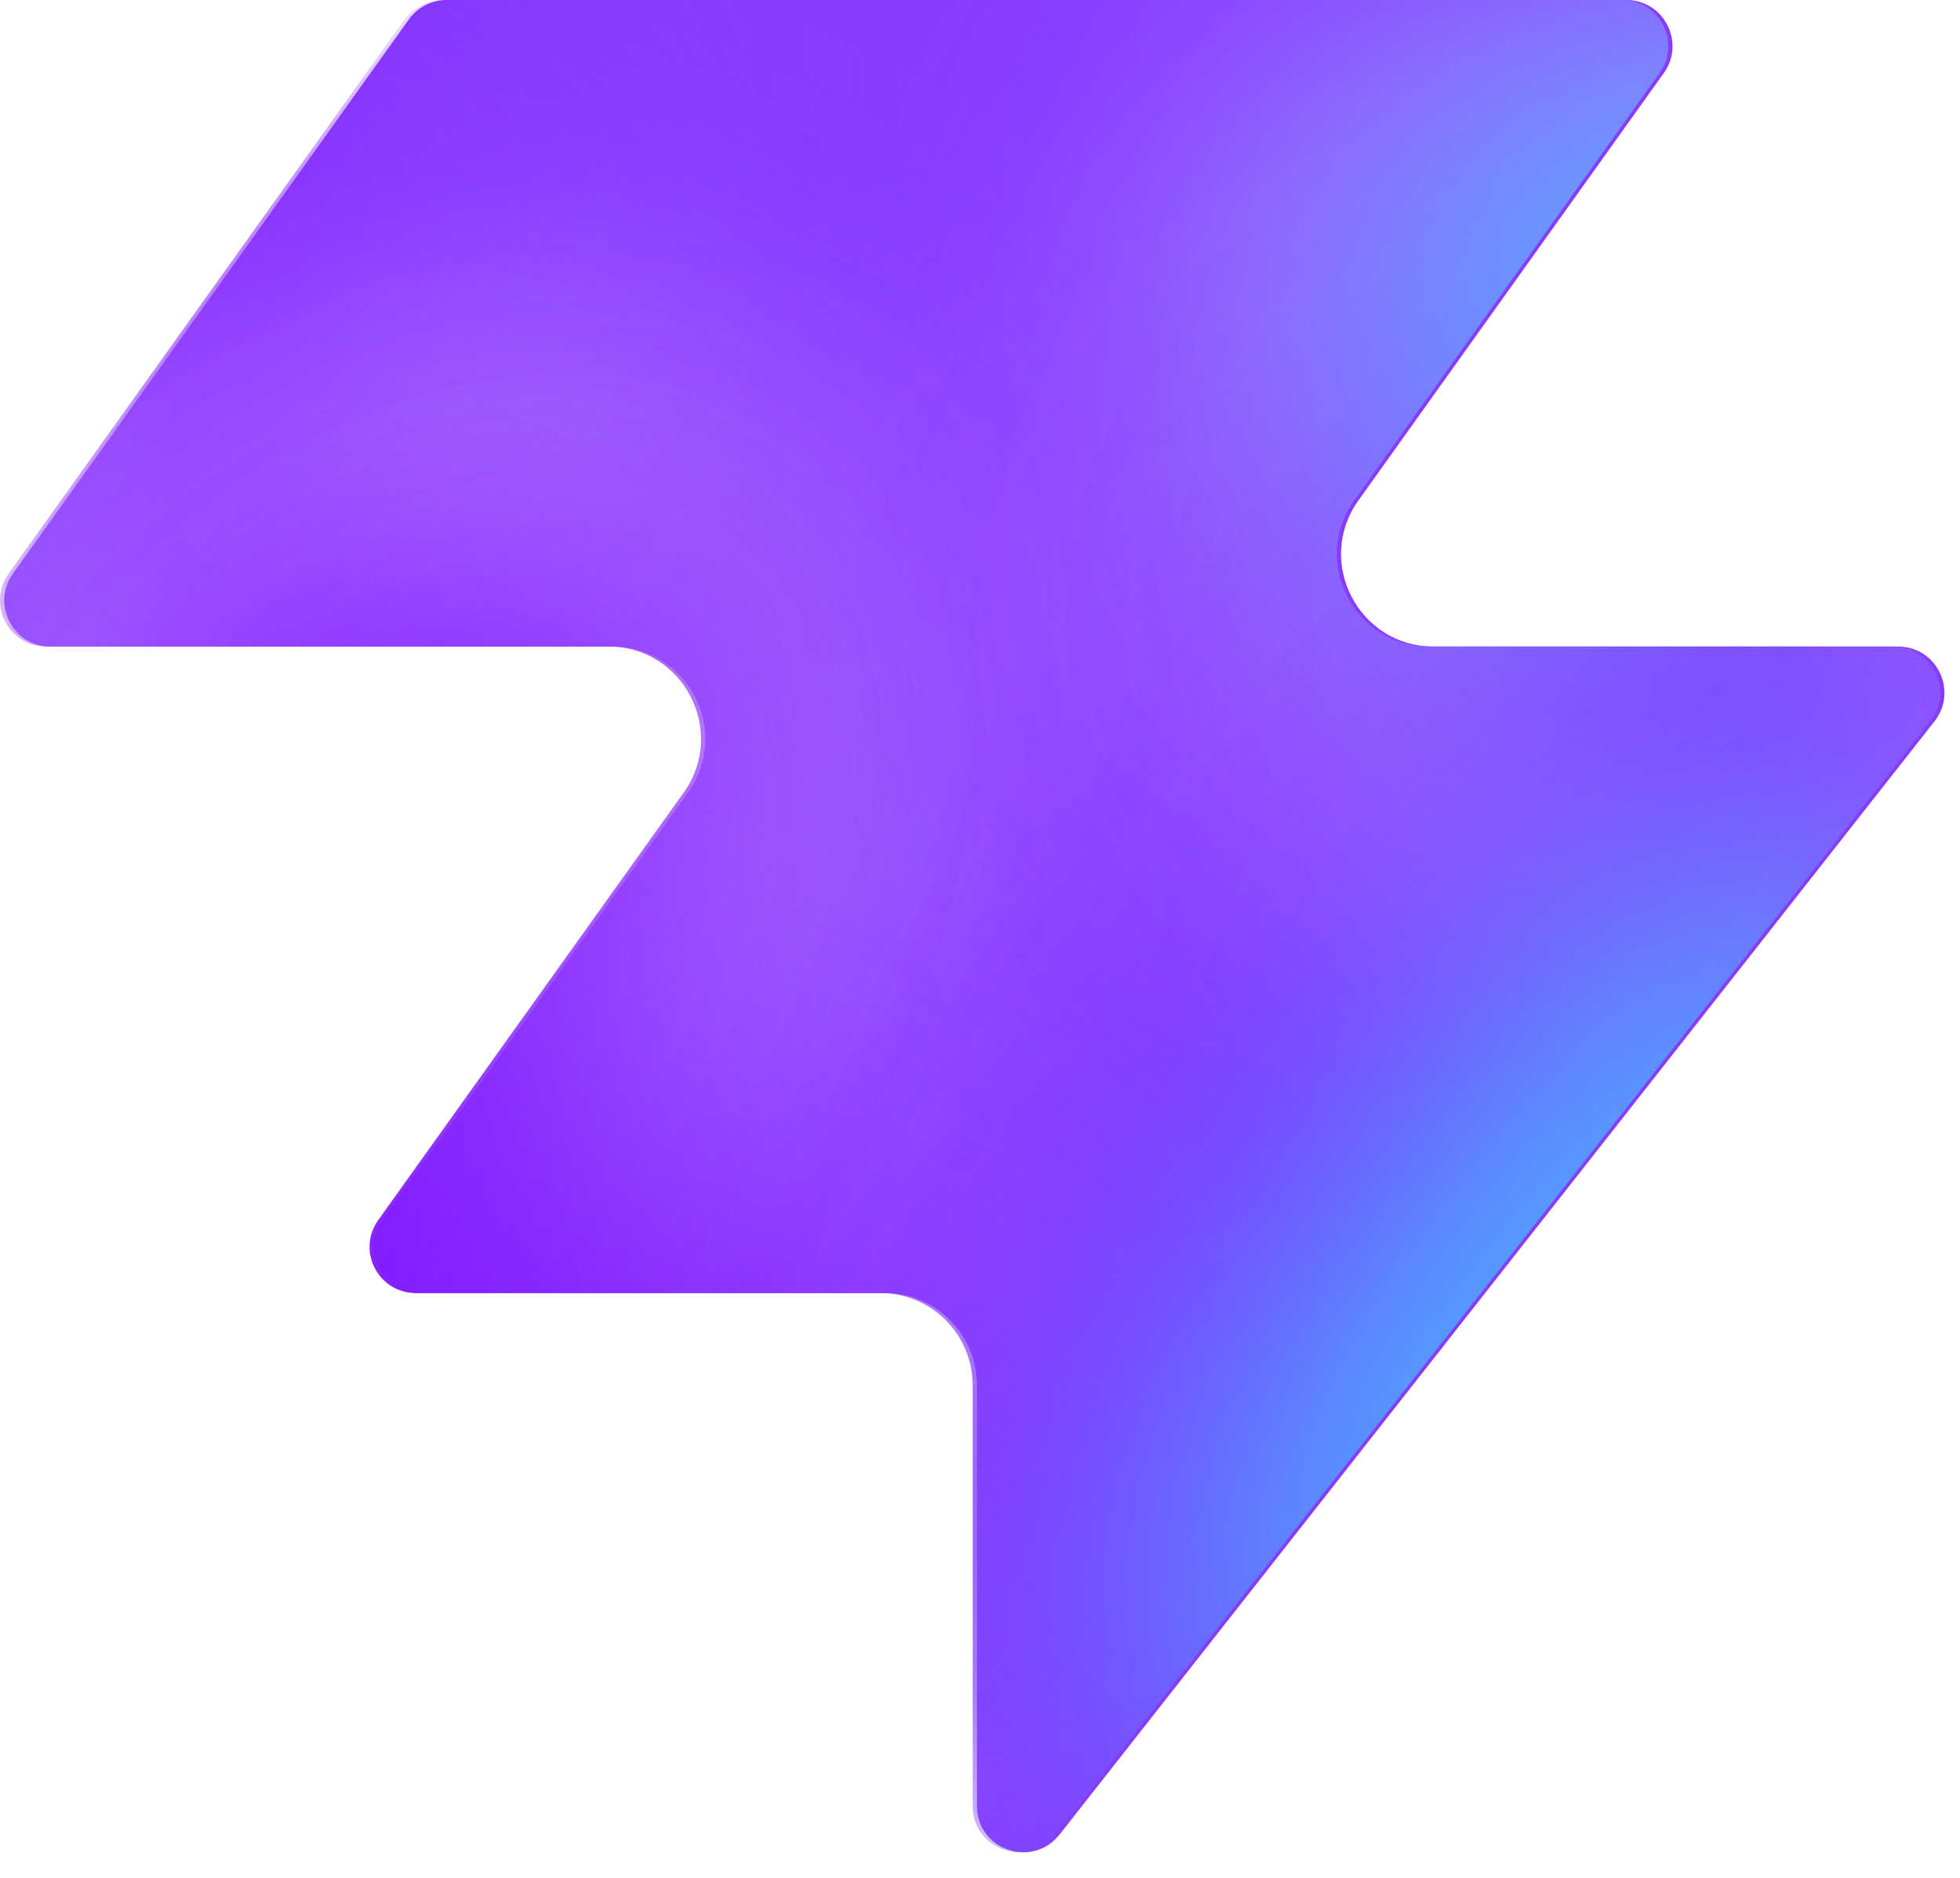
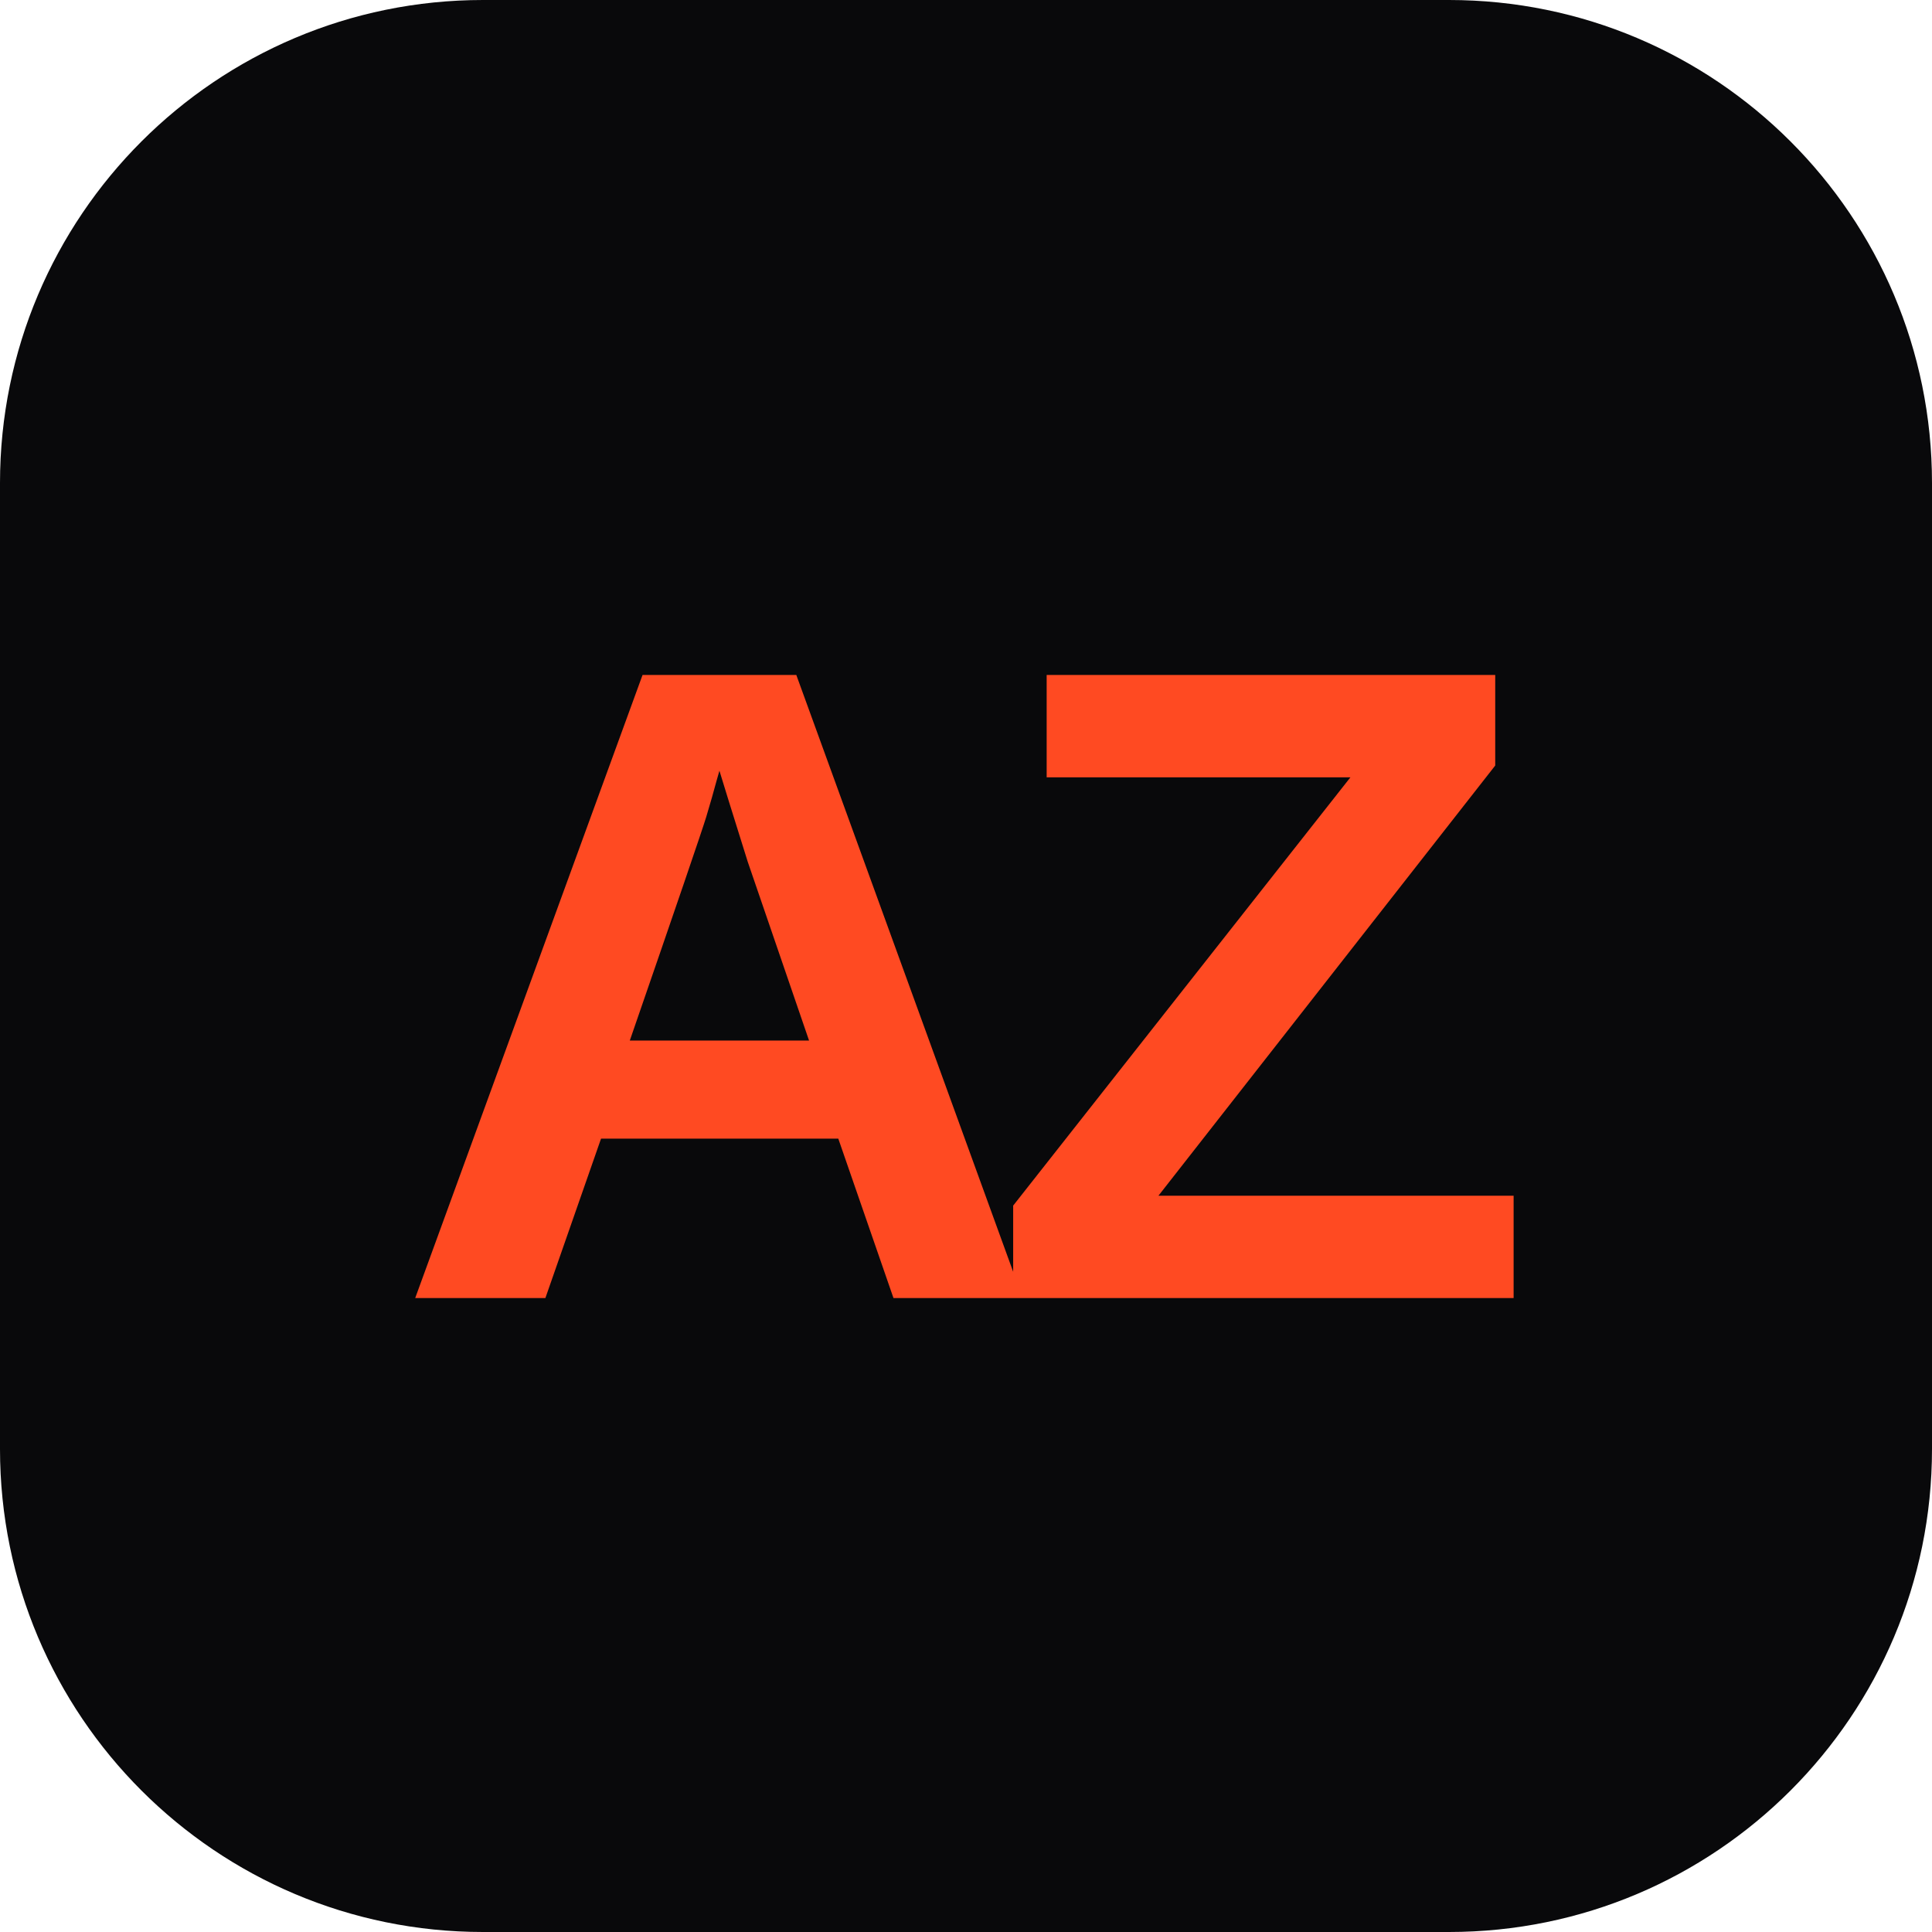
- <svg xmlns="http://www.w3.org/2000/svg" width="48" height="46" fill="none" viewBox="0 0 48 46">
-   <path fill="#863bff" d="M25.946 44.938c-.664.845-2.021.375-2.021-.698V33.937a2.26 2.26 0 0 0-2.262-2.262H10.287c-.92 0-1.456-1.04-.92-1.788l7.48-10.471c1.07-1.497 0-3.578-1.842-3.578H1.237c-.92 0-1.456-1.04-.92-1.788L10.013.474c.214-.297.556-.474.92-.474h28.894c.92 0 1.456 1.04.92 1.788l-7.48 10.471c-1.07 1.498 0 3.579 1.842 3.579h11.377c.943 0 1.473 1.088.89 1.83L25.947 44.94z" style="fill:#863bff;fill:color(display-p3 .525 .23 1);fill-opacity:1" />
-   <mask id="a" width="48" height="46" x="0" y="0" maskUnits="userSpaceOnUse" style="mask-type:alpha">
-     <path fill="#000" d="M25.842 44.938c-.664.844-2.021.375-2.021-.698V33.937a2.26 2.26 0 0 0-2.262-2.262H10.183c-.92 0-1.456-1.04-.92-1.788l7.48-10.471c1.07-1.498 0-3.579-1.842-3.579H1.133c-.92 0-1.456-1.04-.92-1.787L9.91.473c.214-.297.556-.474.92-.474h28.894c.92 0 1.456 1.04.92 1.788l-7.48 10.471c-1.07 1.498 0 3.578 1.842 3.578h11.377c.943 0 1.473 1.088.89 1.832L25.843 44.94z" style="fill:#000;fill-opacity:1" />
-   </mask>
-   <g mask="url(#a)">
-     <g filter="url(#b)">
-       <ellipse cx="5.508" cy="14.704" fill="#ede6ff" rx="5.508" ry="14.704" style="fill:#ede6ff;fill:color(display-p3 .927 .903 1);fill-opacity:1" transform="matrix(.00324 1 1 -.00324 -4.47 31.516)" />
-     </g>
-     <g filter="url(#c)">
-       <ellipse cx="10.399" cy="29.851" fill="#ede6ff" rx="10.399" ry="29.851" style="fill:#ede6ff;fill:color(display-p3 .927 .903 1);fill-opacity:1" transform="matrix(.00324 1 1 -.00324 -39.328 7.883)" />
-     </g>
-     <g filter="url(#d)">
-       <ellipse cx="5.508" cy="30.487" fill="#7e14ff" rx="5.508" ry="30.487" style="fill:#7e14ff;fill:color(display-p3 .492 .077 1);fill-opacity:1" transform="rotate(89.814 -25.913 -14.639)scale(1 -1)" />
-     </g>
-     <g filter="url(#e)">
-       <ellipse cx="5.508" cy="30.599" fill="#7e14ff" rx="5.508" ry="30.599" style="fill:#7e14ff;fill:color(display-p3 .492 .077 1);fill-opacity:1" transform="rotate(89.814 -32.644 -3.334)scale(1 -1)" />
-     </g>
-     <g filter="url(#f)">
-       <ellipse cx="5.508" cy="30.599" fill="#7e14ff" rx="5.508" ry="30.599" style="fill:#7e14ff;fill:color(display-p3 .492 .077 1);fill-opacity:1" transform="matrix(.00324 1 1 -.00324 -34.34 30.47)" />
-     </g>
-     <g filter="url(#g)">
-       <ellipse cx="14.072" cy="22.078" fill="#ede6ff" rx="14.072" ry="22.078" style="fill:#ede6ff;fill:color(display-p3 .927 .903 1);fill-opacity:1" transform="rotate(93.35 24.506 48.493)scale(-1 1)" />
-     </g>
-     <g filter="url(#h)">
-       <ellipse cx="3.47" cy="21.501" fill="#7e14ff" rx="3.47" ry="21.501" style="fill:#7e14ff;fill:color(display-p3 .492 .077 1);fill-opacity:1" transform="rotate(89.009 28.708 47.59)scale(-1 1)" />
-     </g>
-     <g filter="url(#i)">
-       <ellipse cx="3.47" cy="21.501" fill="#7e14ff" rx="3.47" ry="21.501" style="fill:#7e14ff;fill:color(display-p3 .492 .077 1);fill-opacity:1" transform="rotate(89.009 28.708 47.59)scale(-1 1)" />
-     </g>
-     <g filter="url(#j)">
-       <ellipse cx=".387" cy="8.972" fill="#7e14ff" rx="4.407" ry="29.108" style="fill:#7e14ff;fill:color(display-p3 .492 .077 1);fill-opacity:1" transform="rotate(39.51 .387 8.972)" />
-     </g>
-     <g filter="url(#k)">
-       <ellipse cx="47.523" cy="-6.092" fill="#7e14ff" rx="4.407" ry="29.108" style="fill:#7e14ff;fill:color(display-p3 .492 .077 1);fill-opacity:1" transform="rotate(37.892 47.523 -6.092)" />
-     </g>
-     <g filter="url(#l)">
-       <ellipse cx="41.412" cy="6.333" fill="#47bfff" rx="5.971" ry="9.665" style="fill:#47bfff;fill:color(display-p3 .28 .748 1);fill-opacity:1" transform="rotate(37.892 41.412 6.333)" />
-     </g>
-     <g filter="url(#m)">
-       <ellipse cx="-1.879" cy="38.332" fill="#7e14ff" rx="4.407" ry="29.108" style="fill:#7e14ff;fill:color(display-p3 .492 .077 1);fill-opacity:1" transform="rotate(37.892 -1.88 38.332)" />
-     </g>
-     <g filter="url(#n)">
-       <ellipse cx="-1.879" cy="38.332" fill="#7e14ff" rx="4.407" ry="29.108" style="fill:#7e14ff;fill:color(display-p3 .492 .077 1);fill-opacity:1" transform="rotate(37.892 -1.88 38.332)" />
-     </g>
-     <g filter="url(#o)">
-       <ellipse cx="35.651" cy="29.907" fill="#7e14ff" rx="4.407" ry="29.108" style="fill:#7e14ff;fill:color(display-p3 .492 .077 1);fill-opacity:1" transform="rotate(37.892 35.651 29.907)" />
-     </g>
-     <g filter="url(#p)">
-       <ellipse cx="38.418" cy="32.4" fill="#47bfff" rx="5.971" ry="15.297" style="fill:#47bfff;fill:color(display-p3 .28 .748 1);fill-opacity:1" transform="rotate(37.892 38.418 32.4)" />
-     </g>
-   </g>
-   <defs>
-     <filter id="b" width="60.045" height="41.654" x="-19.77" y="16.149" color-interpolation-filters="sRGB" filterUnits="userSpaceOnUse">
-       <feFlood flood-opacity="0" result="BackgroundImageFix" />
-       <feBlend in="SourceGraphic" in2="BackgroundImageFix" result="shape" />
-       <feGaussianBlur result="effect1_foregroundBlur_2002_17158" stdDeviation="7.659" />
-     </filter>
-     <filter id="c" width="90.34" height="51.437" x="-54.613" y="-7.533" color-interpolation-filters="sRGB" filterUnits="userSpaceOnUse">
-       <feFlood flood-opacity="0" result="BackgroundImageFix" />
-       <feBlend in="SourceGraphic" in2="BackgroundImageFix" result="shape" />
-       <feGaussianBlur result="effect1_foregroundBlur_2002_17158" stdDeviation="7.659" />
-     </filter>
-     <filter id="d" width="79.355" height="29.4" x="-49.64" y="2.03" color-interpolation-filters="sRGB" filterUnits="userSpaceOnUse">
-       <feFlood flood-opacity="0" result="BackgroundImageFix" />
-       <feBlend in="SourceGraphic" in2="BackgroundImageFix" result="shape" />
-       <feGaussianBlur result="effect1_foregroundBlur_2002_17158" stdDeviation="4.596" />
-     </filter>
-     <filter id="e" width="79.579" height="29.4" x="-45.045" y="20.029" color-interpolation-filters="sRGB" filterUnits="userSpaceOnUse">
-       <feFlood flood-opacity="0" result="BackgroundImageFix" />
-       <feBlend in="SourceGraphic" in2="BackgroundImageFix" result="shape" />
-       <feGaussianBlur result="effect1_foregroundBlur_2002_17158" stdDeviation="4.596" />
-     </filter>
-     <filter id="f" width="79.579" height="29.4" x="-43.513" y="21.178" color-interpolation-filters="sRGB" filterUnits="userSpaceOnUse">
-       <feFlood flood-opacity="0" result="BackgroundImageFix" />
-       <feBlend in="SourceGraphic" in2="BackgroundImageFix" result="shape" />
-       <feGaussianBlur result="effect1_foregroundBlur_2002_17158" stdDeviation="4.596" />
-     </filter>
-     <filter id="g" width="74.749" height="58.852" x="15.756" y="-17.901" color-interpolation-filters="sRGB" filterUnits="userSpaceOnUse">
-       <feFlood flood-opacity="0" result="BackgroundImageFix" />
-       <feBlend in="SourceGraphic" in2="BackgroundImageFix" result="shape" />
-       <feGaussianBlur result="effect1_foregroundBlur_2002_17158" stdDeviation="7.659" />
-     </filter>
-     <filter id="h" width="61.377" height="25.362" x="23.548" y="2.284" color-interpolation-filters="sRGB" filterUnits="userSpaceOnUse">
-       <feFlood flood-opacity="0" result="BackgroundImageFix" />
-       <feBlend in="SourceGraphic" in2="BackgroundImageFix" result="shape" />
-       <feGaussianBlur result="effect1_foregroundBlur_2002_17158" stdDeviation="4.596" />
-     </filter>
-     <filter id="i" width="61.377" height="25.362" x="23.548" y="2.284" color-interpolation-filters="sRGB" filterUnits="userSpaceOnUse">
-       <feFlood flood-opacity="0" result="BackgroundImageFix" />
-       <feBlend in="SourceGraphic" in2="BackgroundImageFix" result="shape" />
-       <feGaussianBlur result="effect1_foregroundBlur_2002_17158" stdDeviation="4.596" />
-     </filter>
-     <filter id="j" width="56.045" height="63.649" x="-27.636" y="-22.853" color-interpolation-filters="sRGB" filterUnits="userSpaceOnUse">
-       <feFlood flood-opacity="0" result="BackgroundImageFix" />
-       <feBlend in="SourceGraphic" in2="BackgroundImageFix" result="shape" />
-       <feGaussianBlur result="effect1_foregroundBlur_2002_17158" stdDeviation="4.596" />
-     </filter>
-     <filter id="k" width="54.814" height="64.646" x="20.116" y="-38.415" color-interpolation-filters="sRGB" filterUnits="userSpaceOnUse">
-       <feFlood flood-opacity="0" result="BackgroundImageFix" />
-       <feBlend in="SourceGraphic" in2="BackgroundImageFix" result="shape" />
-       <feGaussianBlur result="effect1_foregroundBlur_2002_17158" stdDeviation="4.596" />
-     </filter>
-     <filter id="l" width="33.541" height="35.313" x="24.641" y="-11.323" color-interpolation-filters="sRGB" filterUnits="userSpaceOnUse">
-       <feFlood flood-opacity="0" result="BackgroundImageFix" />
-       <feBlend in="SourceGraphic" in2="BackgroundImageFix" result="shape" />
-       <feGaussianBlur result="effect1_foregroundBlur_2002_17158" stdDeviation="4.596" />
-     </filter>
-     <filter id="m" width="54.814" height="64.646" x="-29.286" y="6.009" color-interpolation-filters="sRGB" filterUnits="userSpaceOnUse">
-       <feFlood flood-opacity="0" result="BackgroundImageFix" />
-       <feBlend in="SourceGraphic" in2="BackgroundImageFix" result="shape" />
-       <feGaussianBlur result="effect1_foregroundBlur_2002_17158" stdDeviation="4.596" />
-     </filter>
-     <filter id="n" width="54.814" height="64.646" x="-29.286" y="6.009" color-interpolation-filters="sRGB" filterUnits="userSpaceOnUse">
-       <feFlood flood-opacity="0" result="BackgroundImageFix" />
-       <feBlend in="SourceGraphic" in2="BackgroundImageFix" result="shape" />
-       <feGaussianBlur result="effect1_foregroundBlur_2002_17158" stdDeviation="4.596" />
-     </filter>
-     <filter id="o" width="54.814" height="64.646" x="8.244" y="-2.416" color-interpolation-filters="sRGB" filterUnits="userSpaceOnUse">
-       <feFlood flood-opacity="0" result="BackgroundImageFix" />
-       <feBlend in="SourceGraphic" in2="BackgroundImageFix" result="shape" />
-       <feGaussianBlur result="effect1_foregroundBlur_2002_17158" stdDeviation="4.596" />
-     </filter>
-     <filter id="p" width="39.409" height="43.623" x="18.713" y="10.588" color-interpolation-filters="sRGB" filterUnits="userSpaceOnUse">
-       <feFlood flood-opacity="0" result="BackgroundImageFix" />
-       <feBlend in="SourceGraphic" in2="BackgroundImageFix" result="shape" />
-       <feGaussianBlur result="effect1_foregroundBlur_2002_17158" stdDeviation="4.596" />
-     </filter>
-   </defs>
+ <svg xmlns="http://www.w3.org/2000/svg" viewBox="0 0 64 64">
+   <rect width="64" height="64" rx="16" fill="#09090b" />
+   <text x="32" y="43" fill="#ff4a22" font-family="Arial, Helvetica, sans-serif" font-size="30" font-weight="800" letter-spacing="-2" text-anchor="middle">AZ</text>
</svg>
